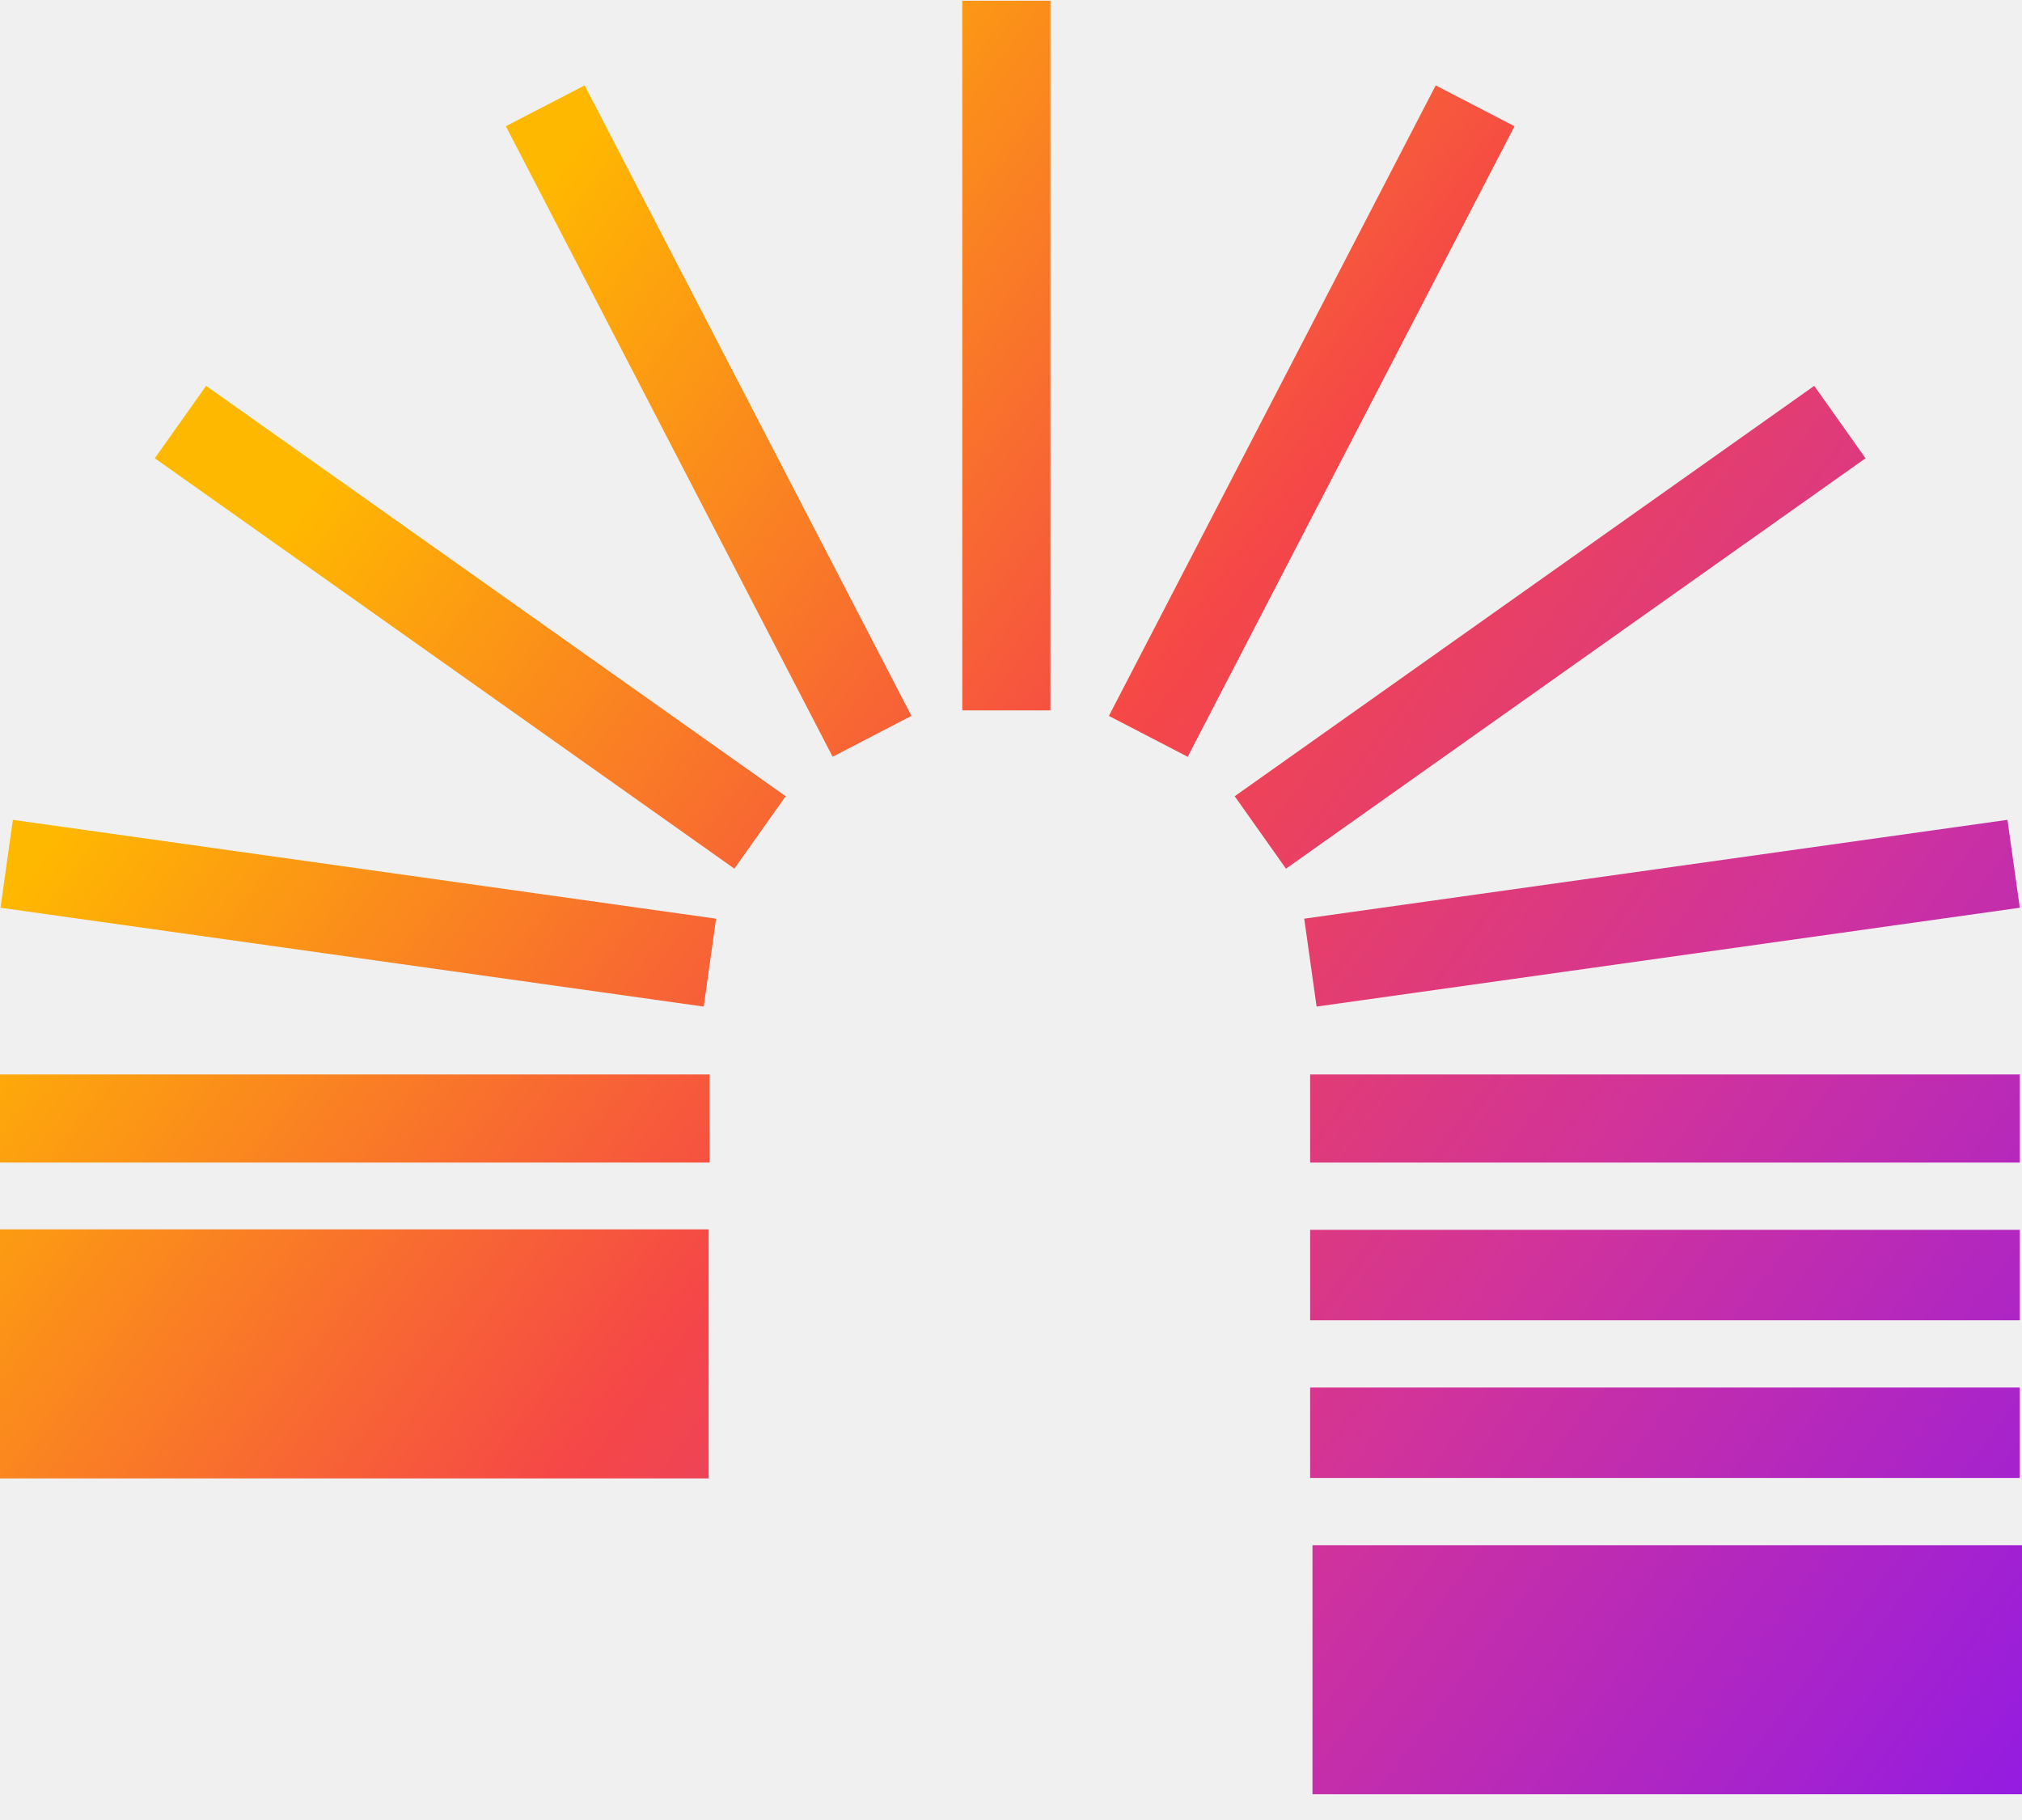
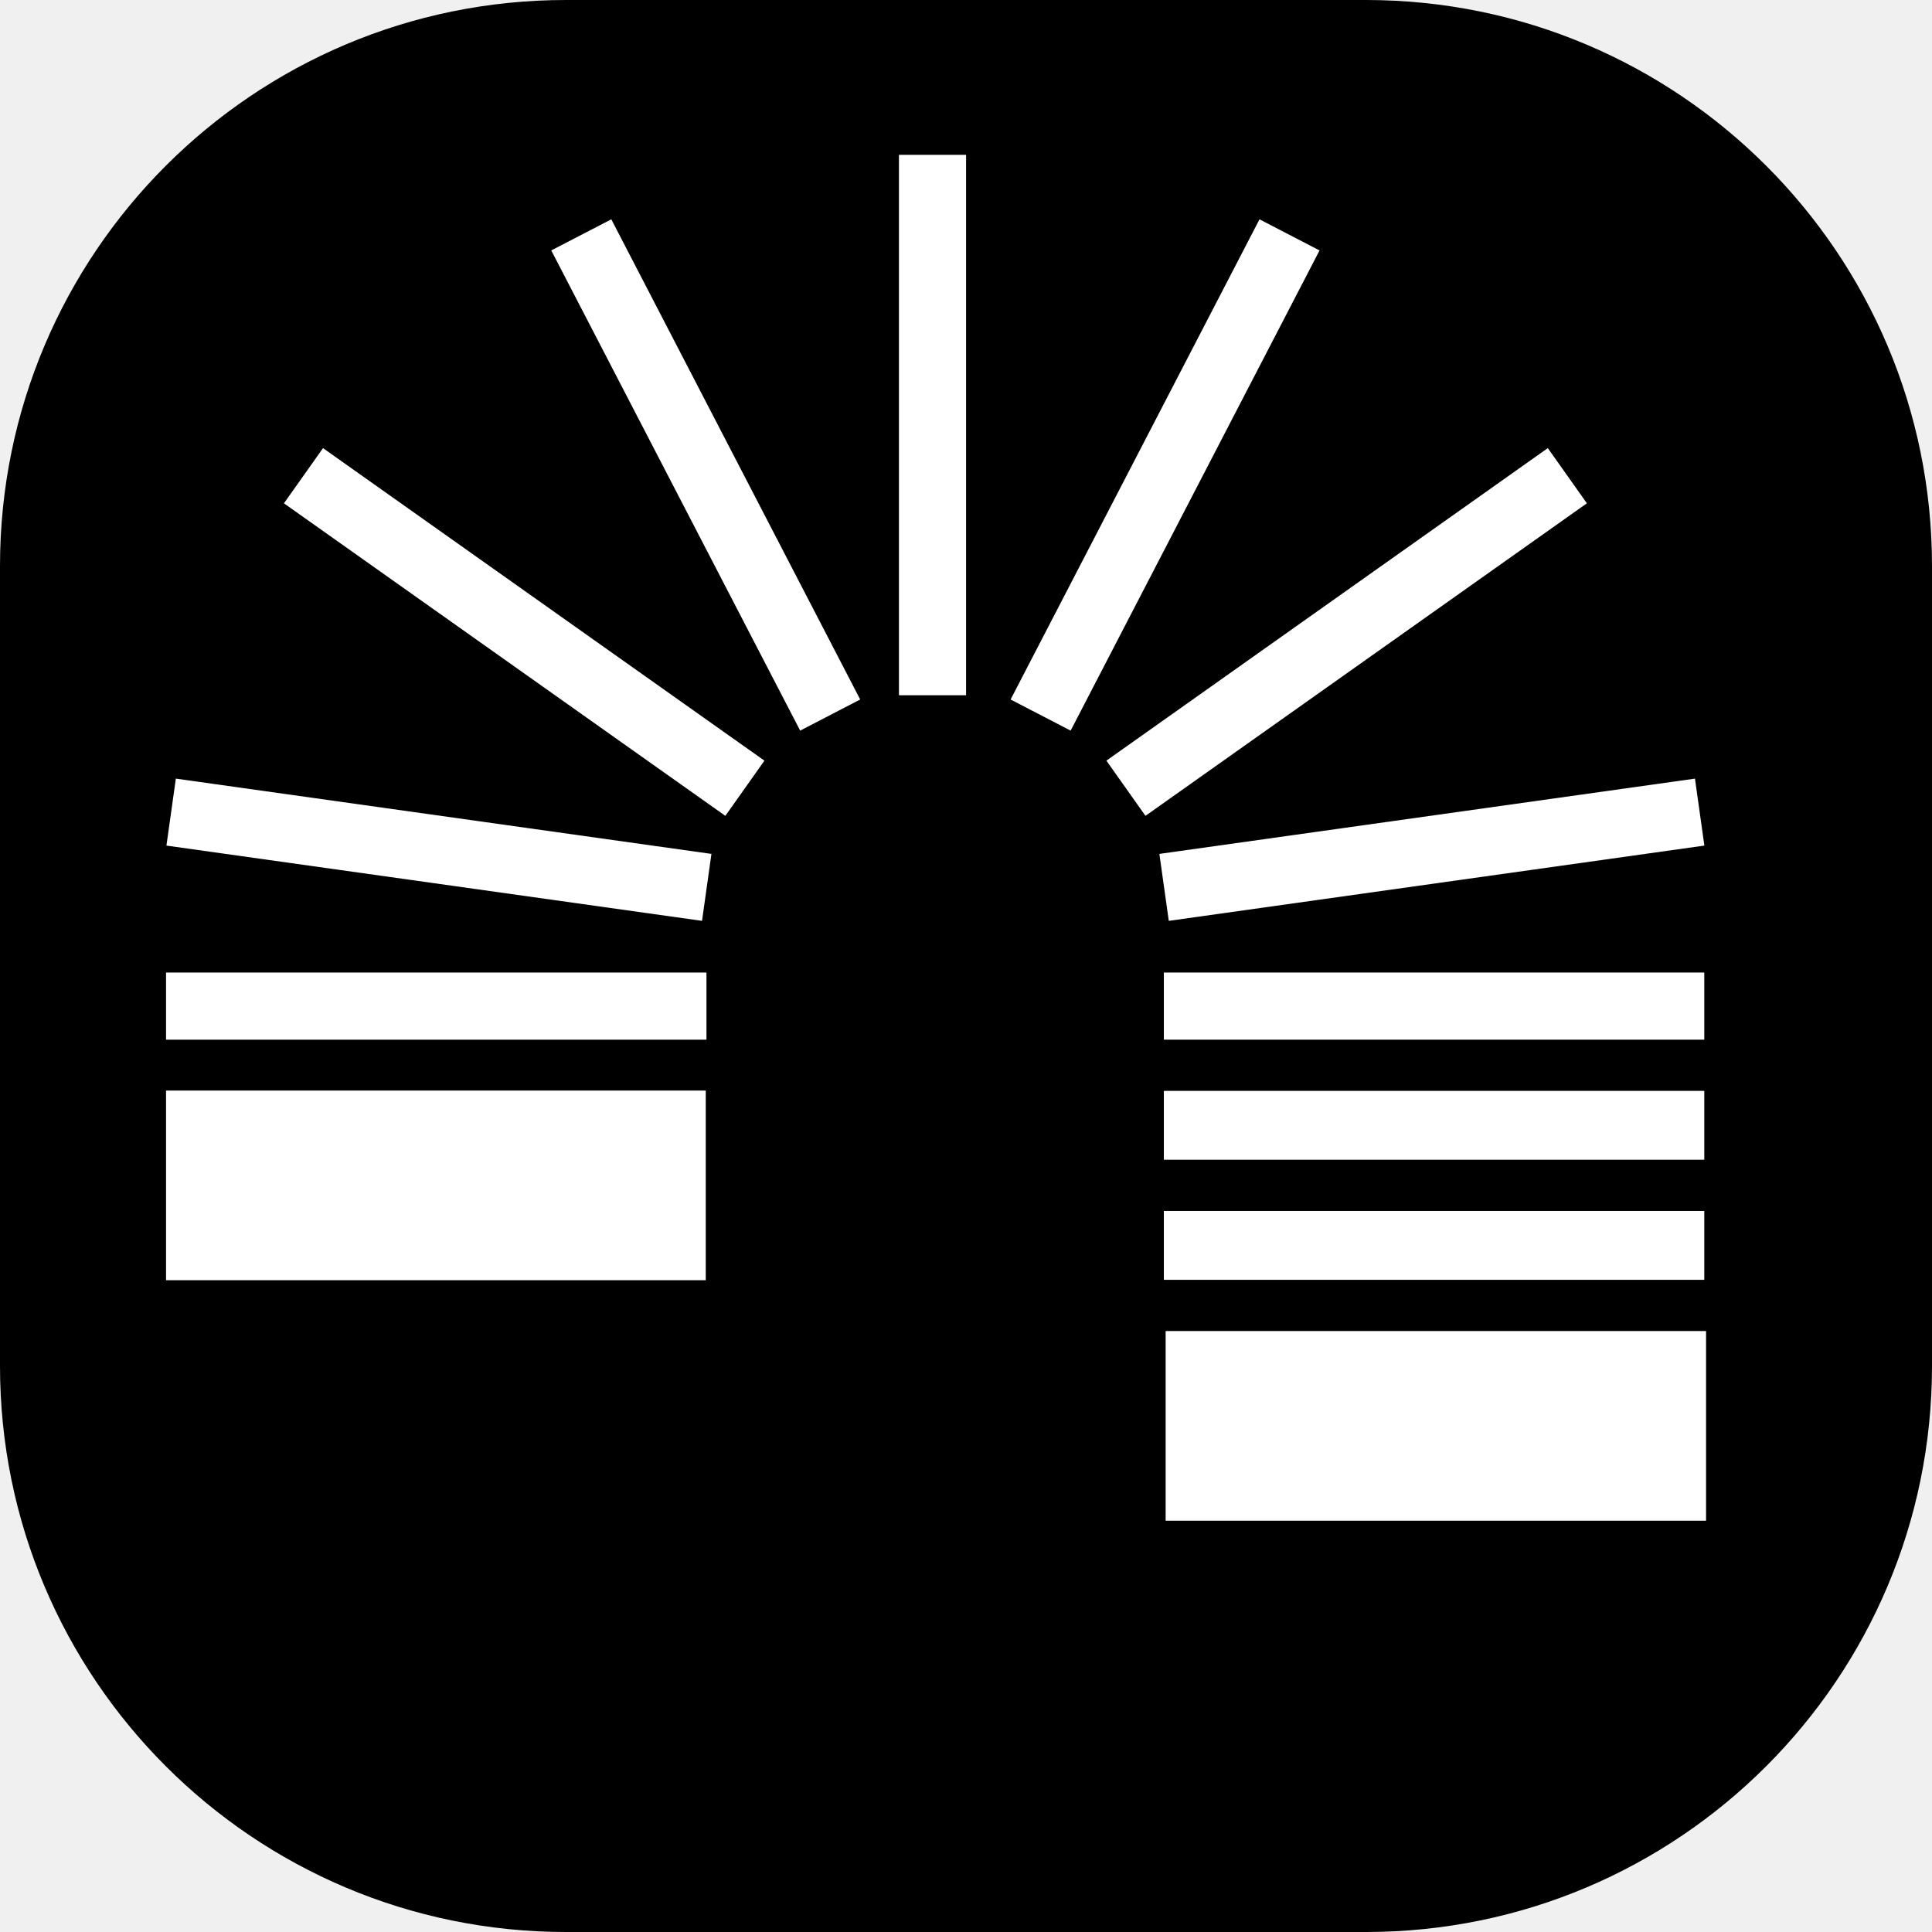
- <svg xmlns="http://www.w3.org/2000/svg" width="50" height="45" viewBox="0 0 50 45" fill="none">
-   <mask id="mask0_406:3" style="mask-type:alpha" maskUnits="userSpaceOnUse" x="0" y="0" width="51" height="45">
-     <rect y="30.397" width="17.524" height="6.157" fill="black" />
-     <rect x="32.455" y="38.206" width="17.546" height="6.157" fill="black" />
-     <rect y="26.566" width="17.546" height="2.179" fill="black" />
-     <rect width="17.56" height="2.195" transform="matrix(0.990268 -0.139173 -0.139173 -0.990268 32.5566 24.8881)" fill="black" />
-     <rect width="17.56" height="2.195" transform="matrix(0.816138 -0.577858 -0.577858 -0.816138 31.7998 21.4785)" fill="black" />
-     <rect width="17.56" height="2.195" transform="matrix(0.4602 -0.887815 -0.887815 -0.4602 29.3696 18.7115)" fill="black" />
-     <rect x="17.402" y="24.888" width="17.56" height="2.195" transform="rotate(-172 17.4019 24.8881)" fill="black" />
-     <rect x="18.159" y="21.479" width="17.56" height="2.195" transform="rotate(-144.7 18.1592 21.4785)" fill="black" />
-     <rect x="20.589" y="18.712" width="17.56" height="2.195" transform="rotate(-117.4 20.5889 18.7115)" fill="black" />
-     <rect x="25.975" y="0.018" width="17.546" height="2.179" transform="rotate(90 25.9746 0.0179443)" fill="black" />
-     <rect width="17.546" height="2.179" transform="matrix(-1 0 0 1 49.9429 26.5662)" fill="black" />
-     <rect width="17.546" height="2.236" transform="matrix(-1 0 0 1 49.9429 30.408)" fill="black" />
-     <rect width="17.546" height="2.236" transform="matrix(-1 0 0 1 49.9429 34.307)" fill="black" />
-   </mask>
-   <g mask="url(#mask0_406:3)">
-     <rect x="-9.676" y="-3.568" width="68.944" height="52.842" fill="url(#paint0_linear_406:3)" />
+ <svg xmlns="http://www.w3.org/2000/svg" width="36" height="36" viewBox="0 0 36 36" fill="none">
+   <g clip-path="url(#clip0_704_2)">
+     <rect width="36" height="36" rx="10.547" fill="black" />
+     <mask id="mask0_704_2" style="mask-type:alpha" maskUnits="userSpaceOnUse" x="3" y="2" width="29" height="27">
+       <rect x="3.094" y="20.321" width="10.057" height="3.534" fill="black" />
+       <rect x="21.72" y="24.802" width="10.07" height="3.534" fill="black" />
+       <rect x="3.094" y="18.122" width="10.07" height="1.251" fill="black" />
+       <rect width="10.078" height="1.26" transform="matrix(0.990268 -0.139173 -0.139173 -0.990268 21.7786 17.1589)" fill="black" />
+       <rect width="10.078" height="1.26" transform="matrix(0.816138 -0.577858 -0.577858 -0.816138 21.3442 15.2019)" fill="black" />
+       <rect width="10.078" height="1.26" transform="matrix(0.4602 -0.887815 -0.887815 -0.4602 19.9497 13.614)" fill="black" />
+       <rect x="13.081" y="17.159" width="10.078" height="1.26" transform="rotate(-172 13.0811 17.1589)" fill="black" />
+       <rect x="13.515" y="15.202" width="10.078" height="1.26" transform="rotate(-144.7 13.5154 15.2019)" fill="black" />
+       <rect x="14.91" y="13.614" width="10.078" height="1.26" transform="rotate(-117.4 14.9099 13.614)" fill="black" />
+       <rect x="18.001" y="2.885" width="10.07" height="1.251" transform="rotate(90 18.0012 2.88525)" fill="black" />
+       <rect width="10.07" height="1.251" transform="matrix(-1 0 0 1 31.7568 18.1218)" fill="black" />
+       <rect width="10.07" height="1.283" transform="matrix(-1 0 0 1 31.7568 20.3267)" fill="black" />
+       <rect width="10.07" height="1.283" transform="matrix(-1 0 0 1 31.7568 22.5645)" fill="black" />
+     </mask>
+     <g mask="url(#mask0_704_2)">
+       <rect x="-2.459" y="0.827" width="39.569" height="30.327" fill="white" />
+     </g>
  </g>
  <defs>
-     <linearGradient id="paint0_linear_406:3" x1="7.137" y1="12.839" x2="51.217" y2="46.094" gradientUnits="userSpaceOnUse">
-       <stop stop-color="#FFB800" />
-       <stop offset="0.354" stop-color="#F54747" />
-       <stop offset="0.656" stop-color="#CF329E" />
-       <stop offset="1" stop-color="#8D19E9" />
-     </linearGradient>
+     <clipPath id="clip0_704_2">
+       <rect width="36" height="36" fill="white" />
+     </clipPath>
  </defs>
</svg>
